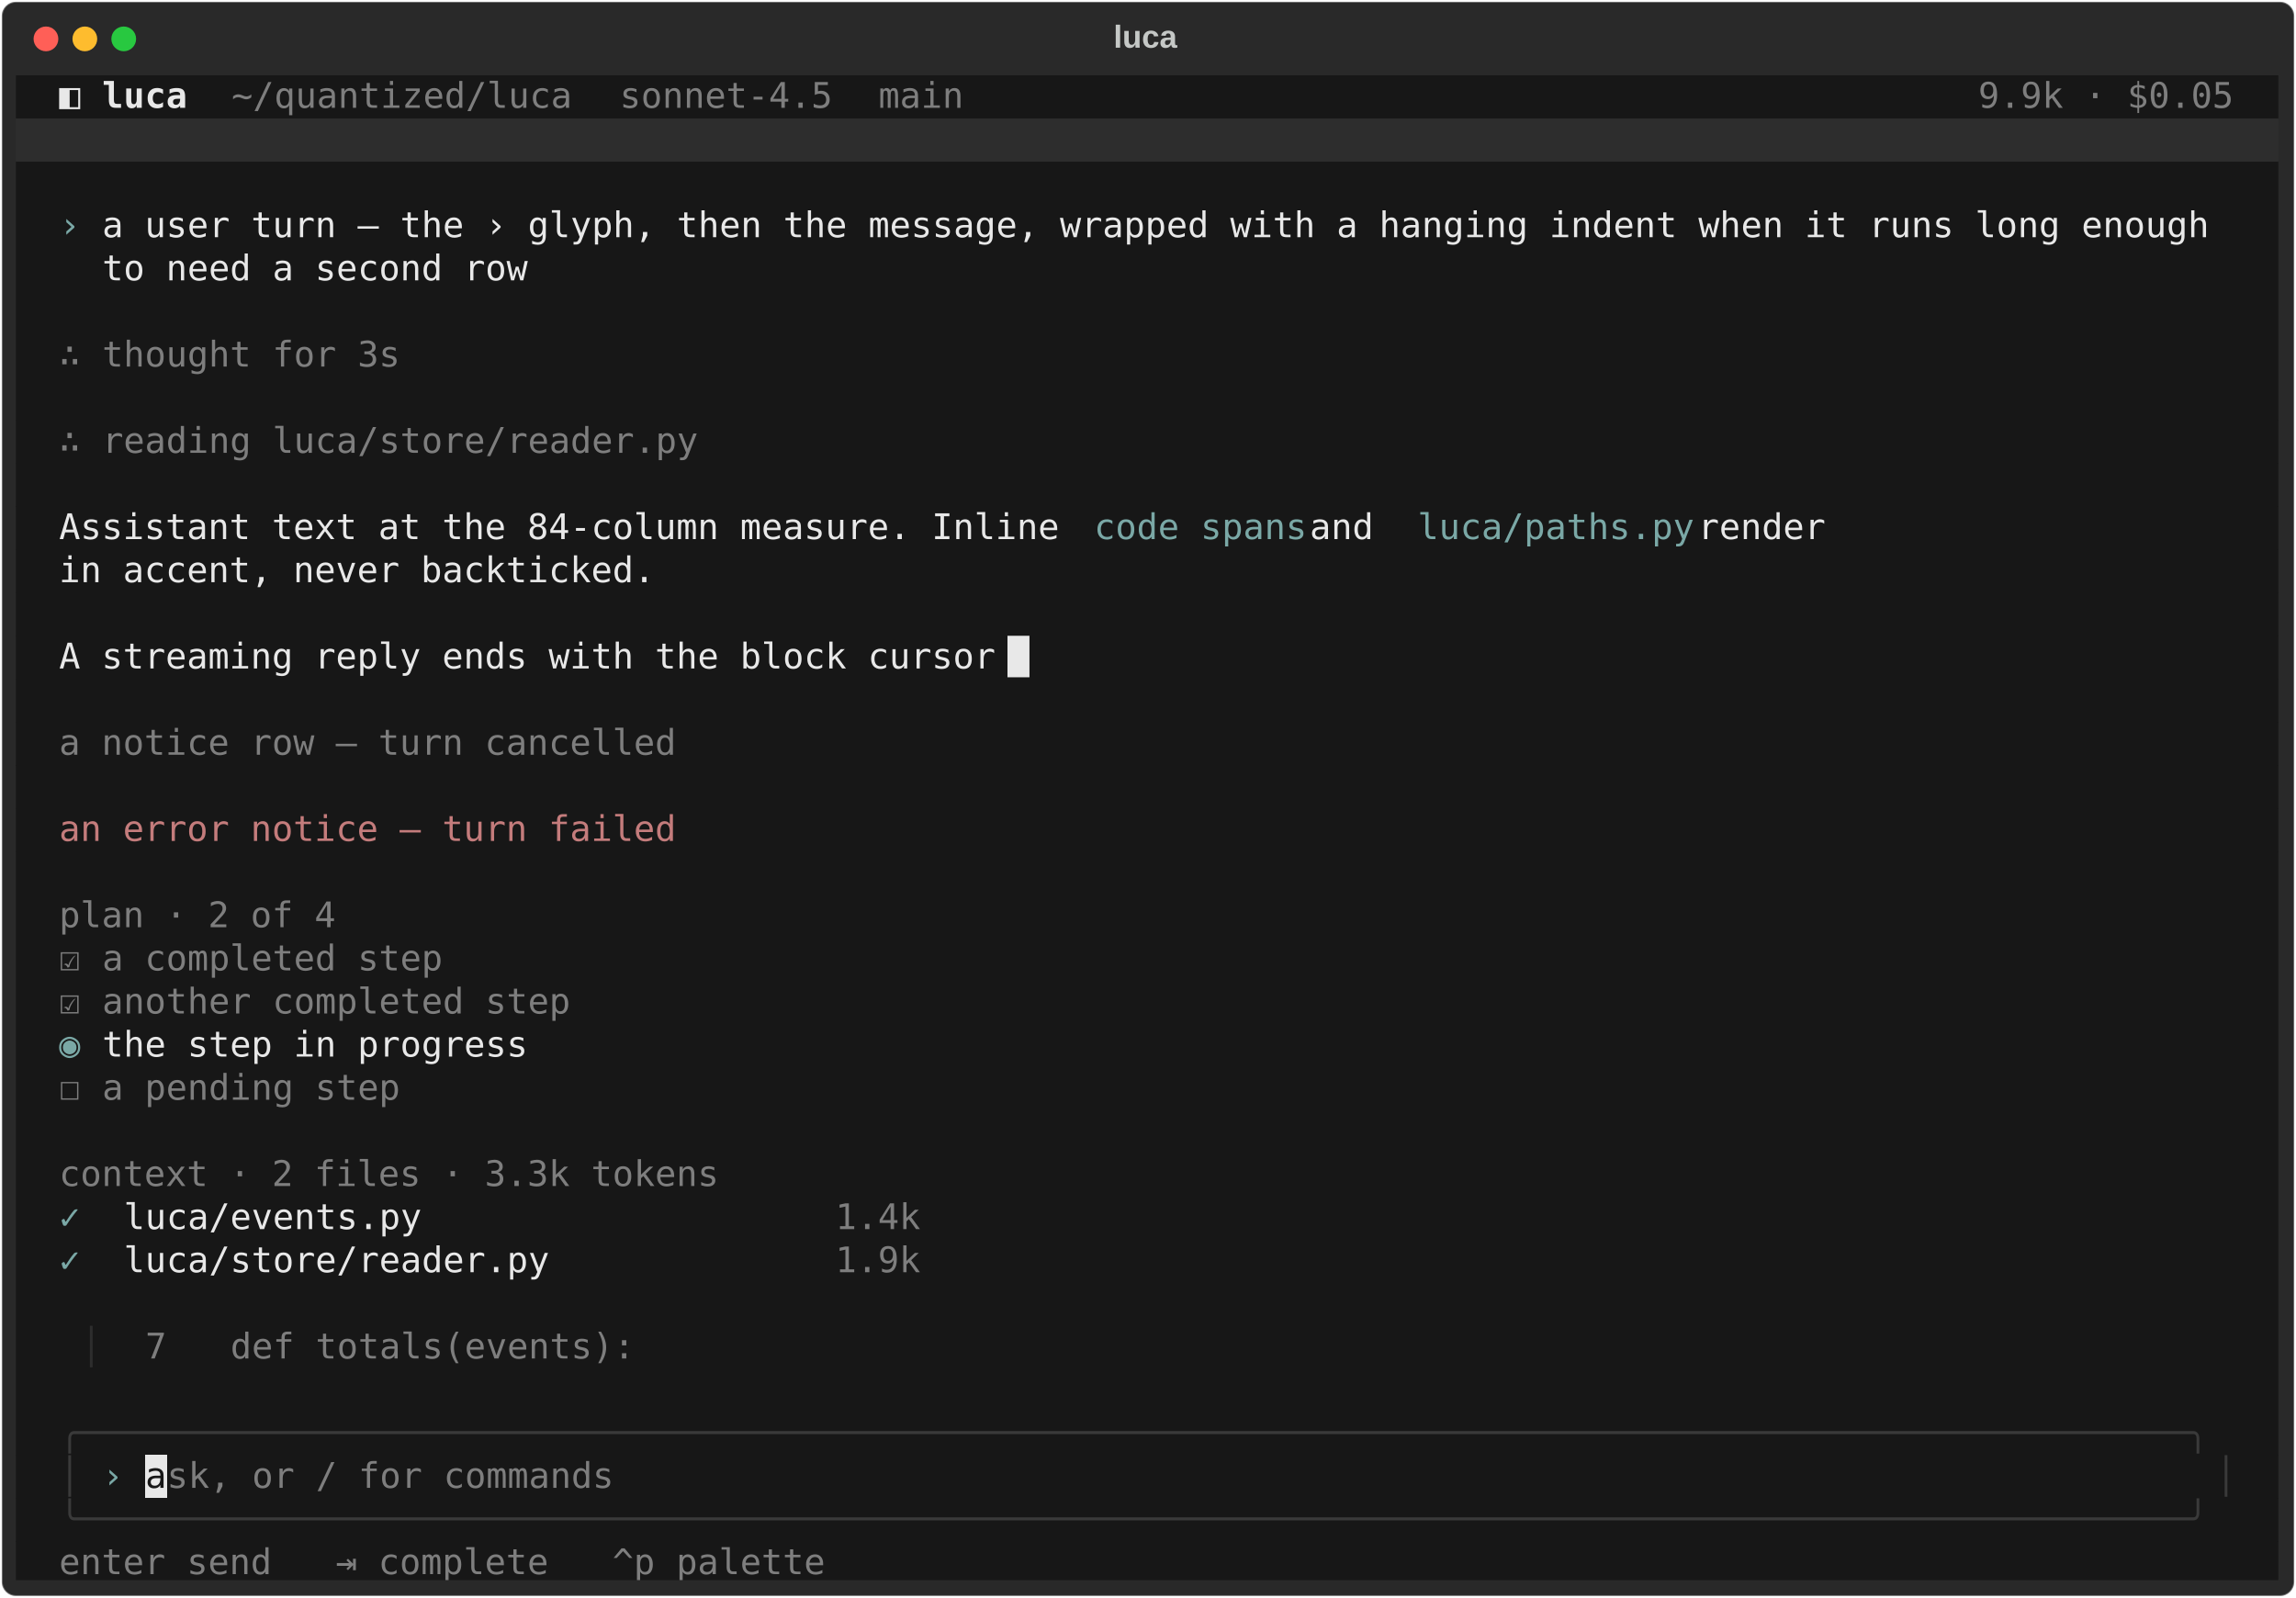
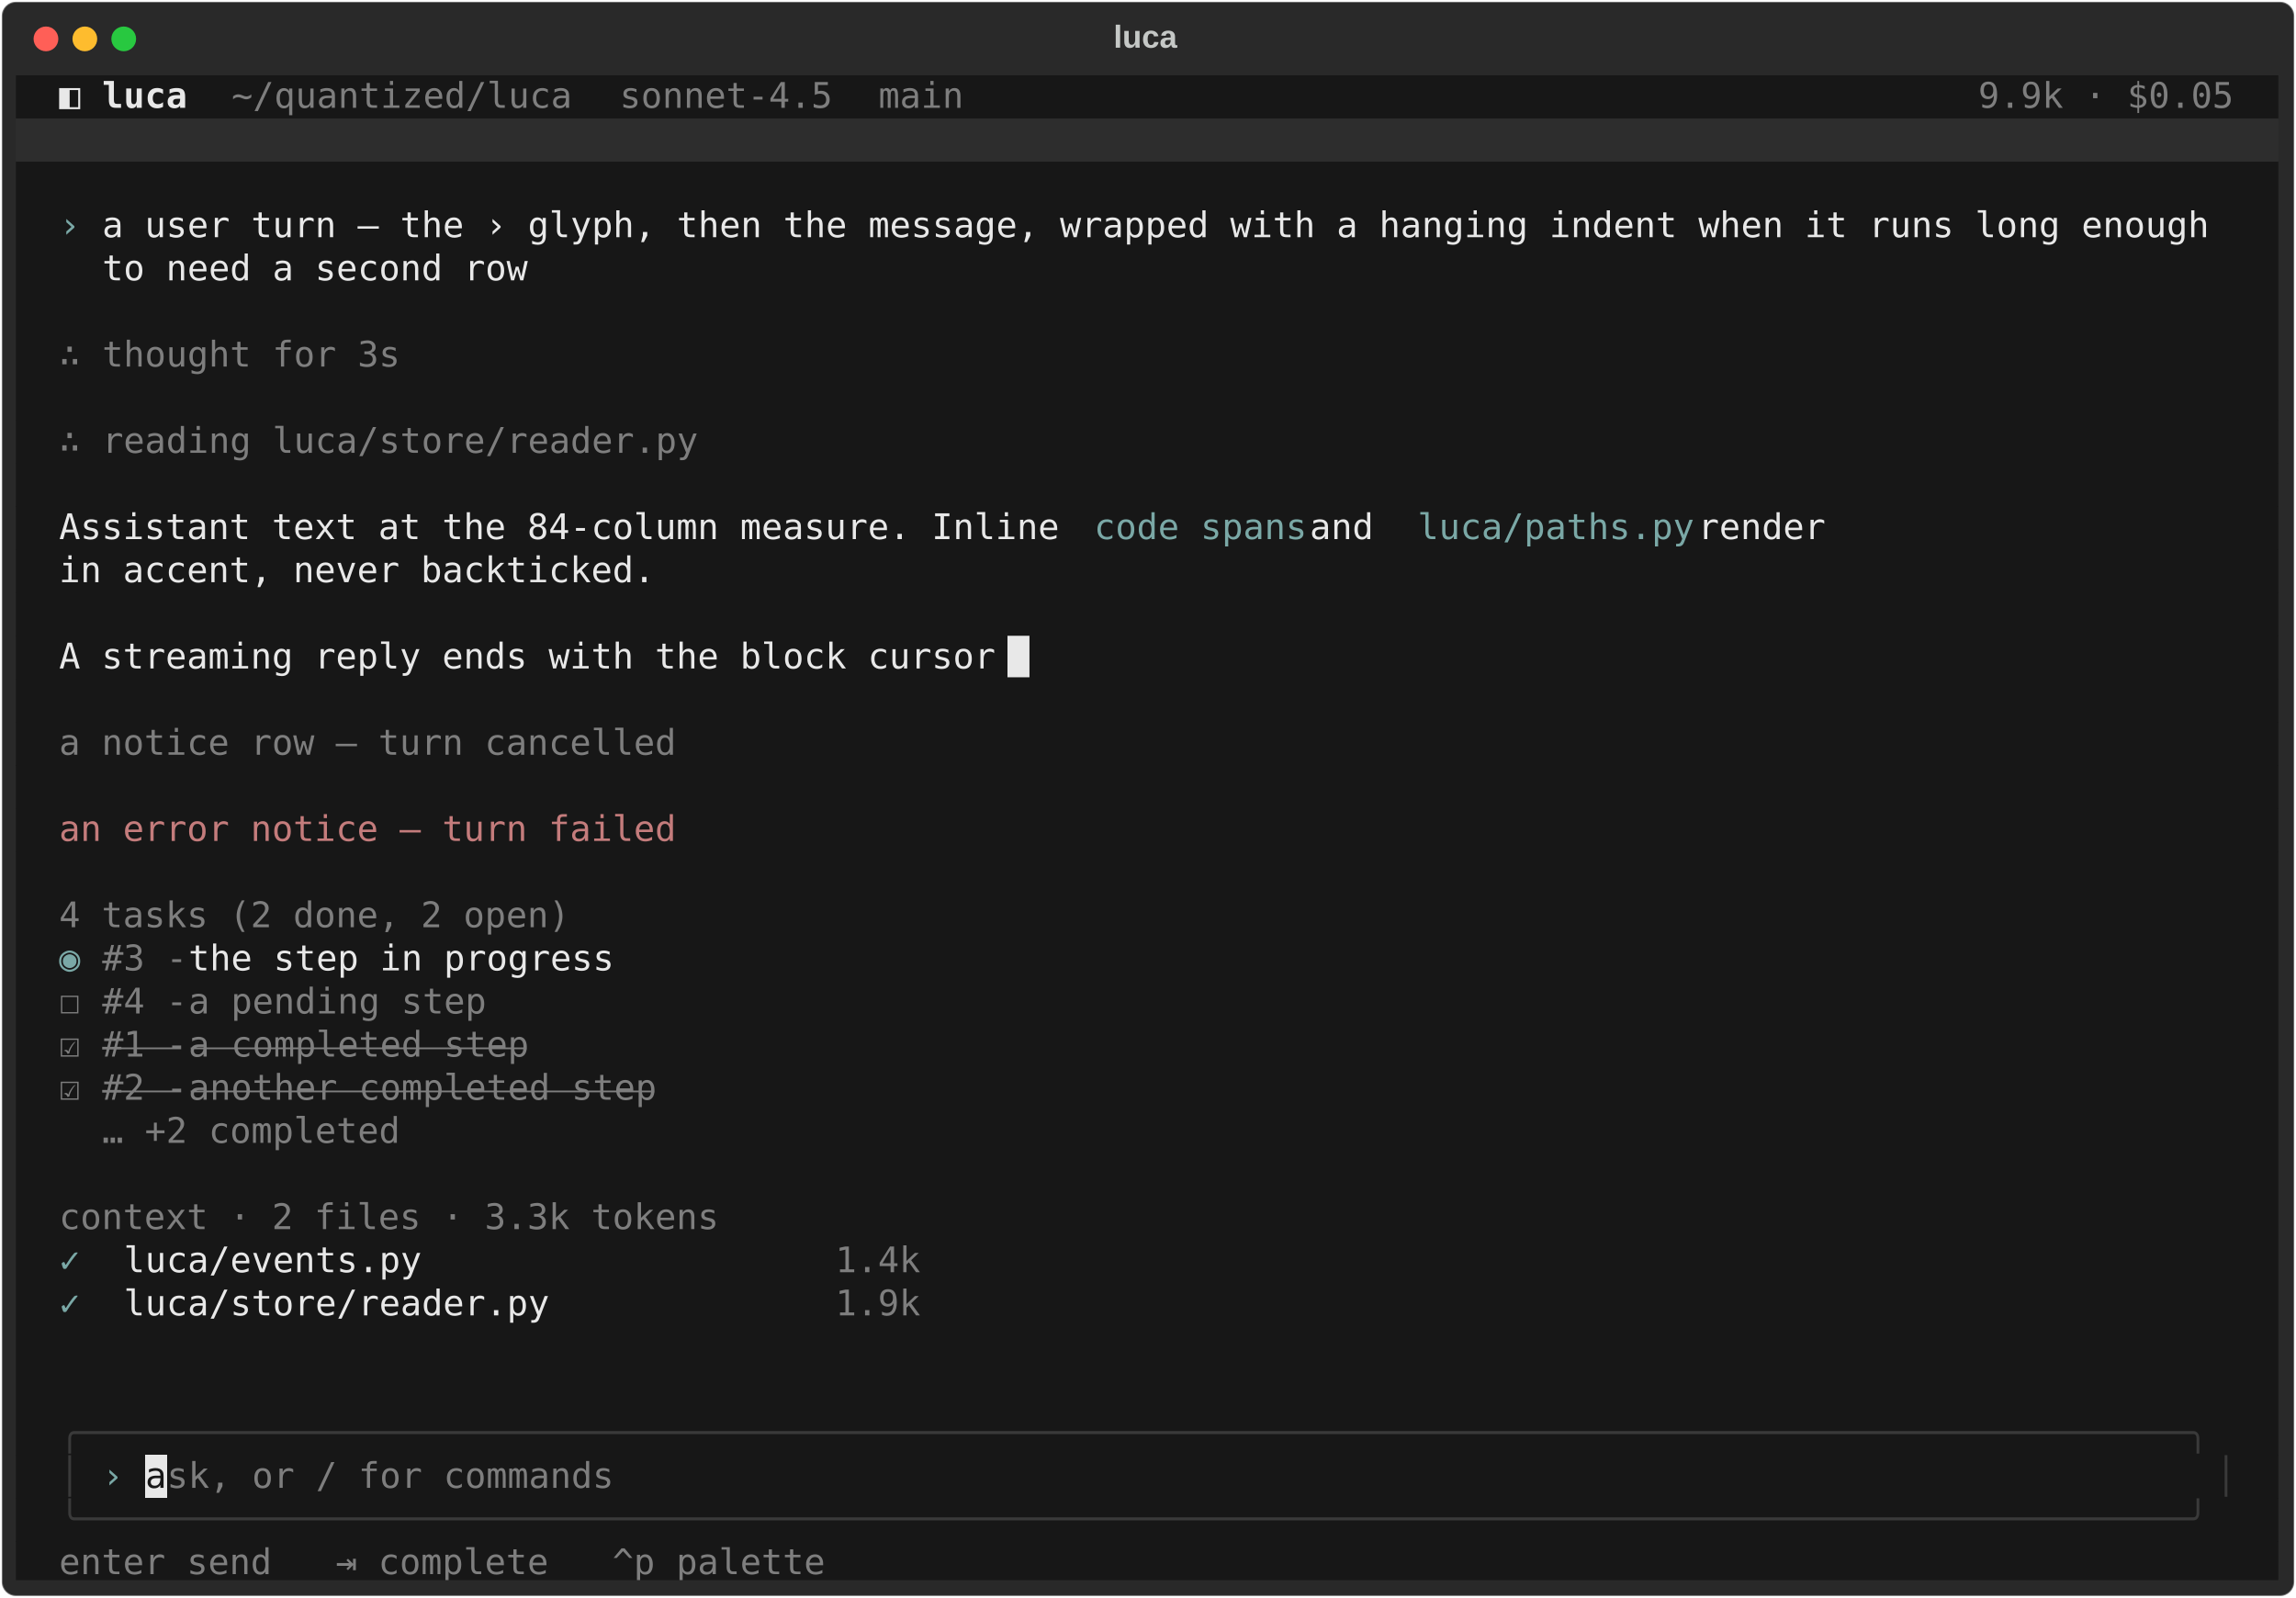
<svg xmlns="http://www.w3.org/2000/svg" class="rich-terminal" viewBox="0 0 1299 904.0">
  <style>

    @font-face {
        font-family: "Fira Code";
        src: local("FiraCode-Regular"),
                url("https://cdnjs.cloudflare.com/ajax/libs/firacode/6.2.0/woff2/FiraCode-Regular.woff2") format("woff2"),
                url("https://cdnjs.cloudflare.com/ajax/libs/firacode/6.2.0/woff/FiraCode-Regular.woff") format("woff");
        font-style: normal;
        font-weight: 400;
    }
    @font-face {
        font-family: "Fira Code";
        src: local("FiraCode-Bold"),
                url("https://cdnjs.cloudflare.com/ajax/libs/firacode/6.2.0/woff2/FiraCode-Bold.woff2") format("woff2"),
                url("https://cdnjs.cloudflare.com/ajax/libs/firacode/6.2.0/woff/FiraCode-Bold.woff") format("woff");
        font-style: bold;
        font-weight: 700;
    }

    .terminal-matrix {
        font-family: Fira Code, monospace;
        font-size: 20px;
        line-height: 24.4px;
        font-variant-east-asian: full-width;
    }

    .terminal-title {
        font-size: 18px;
        font-weight: bold;
        font-family: arial;
    }

    .terminal-r1 { fill: #c5c8c6 }
.terminal-r2 { fill: #e8e8e8 }
.terminal-r3 { fill: #e8e8e8;font-weight: bold }
.terminal-r4 { fill: #7e7e7e }
.terminal-r5 { fill: #7aa8a6 }
.terminal-r6 { fill: #c47c7c }
- .terminal-r7 { fill: #2d2d2d }
+ .terminal-r7 { fill: #7e7e7e;text-decoration: line-through; }
.terminal-r8 { fill: #3a3a3a }
.terminal-r9 { fill: #171717 }
    </style>
  <defs>
    <clipPath id="terminal-clip-terminal">
      <rect x="0" y="0" width="1280.0" height="853.0" />
    </clipPath>
    <clipPath id="terminal-line-0">
      <rect x="0" y="1.5" width="1281" height="24.65" />
    </clipPath>
    <clipPath id="terminal-line-1">
      <rect x="0" y="25.9" width="1281" height="24.65" />
    </clipPath>
    <clipPath id="terminal-line-2">
      <rect x="0" y="50.3" width="1281" height="24.65" />
    </clipPath>
    <clipPath id="terminal-line-3">
      <rect x="0" y="74.7" width="1281" height="24.65" />
    </clipPath>
    <clipPath id="terminal-line-4">
      <rect x="0" y="99.1" width="1281" height="24.65" />
    </clipPath>
    <clipPath id="terminal-line-5">
      <rect x="0" y="123.5" width="1281" height="24.65" />
    </clipPath>
    <clipPath id="terminal-line-6">
      <rect x="0" y="147.9" width="1281" height="24.65" />
    </clipPath>
    <clipPath id="terminal-line-7">
      <rect x="0" y="172.3" width="1281" height="24.65" />
    </clipPath>
    <clipPath id="terminal-line-8">
      <rect x="0" y="196.7" width="1281" height="24.65" />
    </clipPath>
    <clipPath id="terminal-line-9">
      <rect x="0" y="221.1" width="1281" height="24.65" />
    </clipPath>
    <clipPath id="terminal-line-10">
      <rect x="0" y="245.5" width="1281" height="24.65" />
    </clipPath>
    <clipPath id="terminal-line-11">
      <rect x="0" y="269.9" width="1281" height="24.65" />
    </clipPath>
    <clipPath id="terminal-line-12">
      <rect x="0" y="294.3" width="1281" height="24.65" />
    </clipPath>
    <clipPath id="terminal-line-13">
      <rect x="0" y="318.7" width="1281" height="24.65" />
    </clipPath>
    <clipPath id="terminal-line-14">
      <rect x="0" y="343.1" width="1281" height="24.65" />
    </clipPath>
    <clipPath id="terminal-line-15">
      <rect x="0" y="367.5" width="1281" height="24.65" />
    </clipPath>
    <clipPath id="terminal-line-16">
      <rect x="0" y="391.9" width="1281" height="24.65" />
    </clipPath>
    <clipPath id="terminal-line-17">
      <rect x="0" y="416.3" width="1281" height="24.65" />
    </clipPath>
    <clipPath id="terminal-line-18">
      <rect x="0" y="440.7" width="1281" height="24.65" />
    </clipPath>
    <clipPath id="terminal-line-19">
      <rect x="0" y="465.1" width="1281" height="24.65" />
    </clipPath>
    <clipPath id="terminal-line-20">
      <rect x="0" y="489.5" width="1281" height="24.65" />
    </clipPath>
    <clipPath id="terminal-line-21">
      <rect x="0" y="513.9" width="1281" height="24.65" />
    </clipPath>
    <clipPath id="terminal-line-22">
      <rect x="0" y="538.3" width="1281" height="24.65" />
    </clipPath>
    <clipPath id="terminal-line-23">
      <rect x="0" y="562.7" width="1281" height="24.65" />
    </clipPath>
    <clipPath id="terminal-line-24">
      <rect x="0" y="587.1" width="1281" height="24.65" />
    </clipPath>
    <clipPath id="terminal-line-25">
      <rect x="0" y="611.5" width="1281" height="24.65" />
    </clipPath>
    <clipPath id="terminal-line-26">
      <rect x="0" y="635.9" width="1281" height="24.65" />
    </clipPath>
    <clipPath id="terminal-line-27">
      <rect x="0" y="660.3" width="1281" height="24.65" />
    </clipPath>
    <clipPath id="terminal-line-28">
      <rect x="0" y="684.7" width="1281" height="24.65" />
    </clipPath>
    <clipPath id="terminal-line-29">
      <rect x="0" y="709.1" width="1281" height="24.65" />
    </clipPath>
    <clipPath id="terminal-line-30">
      <rect x="0" y="733.5" width="1281" height="24.65" />
    </clipPath>
    <clipPath id="terminal-line-31">
      <rect x="0" y="757.9" width="1281" height="24.65" />
    </clipPath>
    <clipPath id="terminal-line-32">
      <rect x="0" y="782.3" width="1281" height="24.65" />
    </clipPath>
    <clipPath id="terminal-line-33">
      <rect x="0" y="806.7" width="1281" height="24.65" />
    </clipPath>
  </defs>
  <rect fill="#292929" stroke="rgba(255,255,255,0.35)" stroke-width="1" x="1" y="1" width="1297" height="902" rx="8" />
  <text class="terminal-title" fill="#c5c8c6" text-anchor="middle" x="648" y="27">luca</text>
  <g transform="translate(26,22)">
    <circle cx="0" cy="0" r="7" fill="#ff5f57" />
    <circle cx="22" cy="0" r="7" fill="#febc2e" />
    <circle cx="44" cy="0" r="7" fill="#28c840" />
  </g>
  <g transform="translate(9, 41)" clip-path="url(#terminal-clip-terminal)">
    <rect fill="#171717" x="0" y="1.5" width="24.4" height="24.65" shape-rendering="crispEdges" />
    <rect fill="#171717" x="24.4" y="1.5" width="12.2" height="24.65" shape-rendering="crispEdges" />
    <rect fill="#171717" x="36.6" y="1.5" width="12.2" height="24.65" shape-rendering="crispEdges" />
    <rect fill="#171717" x="48.8" y="1.5" width="48.8" height="24.65" shape-rendering="crispEdges" />
    <rect fill="#171717" x="97.6" y="1.5" width="24.4" height="24.65" shape-rendering="crispEdges" />
    <rect fill="#171717" x="122" y="1.5" width="195.2" height="24.65" shape-rendering="crispEdges" />
    <rect fill="#171717" x="317.2" y="1.5" width="24.4" height="24.65" shape-rendering="crispEdges" />
    <rect fill="#171717" x="341.6" y="1.5" width="122" height="24.65" shape-rendering="crispEdges" />
    <rect fill="#171717" x="463.6" y="1.5" width="24.4" height="24.65" shape-rendering="crispEdges" />
    <rect fill="#171717" x="488" y="1.5" width="48.8" height="24.65" shape-rendering="crispEdges" />
    <rect fill="#171717" x="536.8" y="1.5" width="573.4" height="24.65" shape-rendering="crispEdges" />
    <rect fill="#171717" x="1110.2" y="1.5" width="146.4" height="24.65" shape-rendering="crispEdges" />
    <rect fill="#171717" x="1256.6" y="1.5" width="24.4" height="24.65" shape-rendering="crispEdges" />
    <rect fill="#2d2d2d" x="0" y="25.9" width="0" height="24.65" shape-rendering="crispEdges" />
    <rect fill="#2d2d2d" x="0" y="25.9" width="1281" height="24.65" shape-rendering="crispEdges" />
    <rect fill="#171717" x="0" y="50.3" width="1281" height="24.65" shape-rendering="crispEdges" />
    <rect fill="#171717" x="0" y="74.7" width="24.4" height="24.65" shape-rendering="crispEdges" />
    <rect fill="#171717" x="24.4" y="74.7" width="12.2" height="24.65" shape-rendering="crispEdges" />
    <rect fill="#171717" x="36.6" y="74.7" width="12.2" height="24.65" shape-rendering="crispEdges" />
    <rect fill="#171717" x="48.8" y="74.7" width="1207.8" height="24.65" shape-rendering="crispEdges" />
    <rect fill="#171717" x="1256.6" y="74.7" width="24.4" height="24.65" shape-rendering="crispEdges" />
    <rect fill="#171717" x="0" y="99.1" width="48.8" height="24.65" shape-rendering="crispEdges" />
    <rect fill="#171717" x="48.8" y="99.1" width="244" height="24.65" shape-rendering="crispEdges" />
    <rect fill="#171717" x="292.8" y="99.1" width="988.2" height="24.65" shape-rendering="crispEdges" />
    <rect fill="#171717" x="0" y="123.5" width="1281" height="24.65" shape-rendering="crispEdges" />
    <rect fill="#171717" x="0" y="147.9" width="24.4" height="24.65" shape-rendering="crispEdges" />
    <rect fill="#171717" x="24.4" y="147.9" width="12.2" height="24.65" shape-rendering="crispEdges" />
    <rect fill="#171717" x="36.6" y="147.9" width="12.2" height="24.65" shape-rendering="crispEdges" />
    <rect fill="#171717" x="48.8" y="147.9" width="170.8" height="24.65" shape-rendering="crispEdges" />
    <rect fill="#171717" x="219.6" y="147.9" width="1061.4" height="24.65" shape-rendering="crispEdges" />
    <rect fill="#171717" x="0" y="172.3" width="1281" height="24.65" shape-rendering="crispEdges" />
    <rect fill="#171717" x="0" y="196.7" width="24.4" height="24.65" shape-rendering="crispEdges" />
    <rect fill="#171717" x="24.4" y="196.7" width="12.2" height="24.65" shape-rendering="crispEdges" />
    <rect fill="#171717" x="36.6" y="196.7" width="12.2" height="24.65" shape-rendering="crispEdges" />
    <rect fill="#171717" x="48.8" y="196.7" width="341.6" height="24.65" shape-rendering="crispEdges" />
    <rect fill="#171717" x="390.4" y="196.7" width="890.6" height="24.65" shape-rendering="crispEdges" />
    <rect fill="#171717" x="0" y="221.1" width="1281" height="24.65" shape-rendering="crispEdges" />
    <rect fill="#171717" x="0" y="245.5" width="24.4" height="24.65" shape-rendering="crispEdges" />
    <rect fill="#171717" x="24.4" y="245.5" width="585.6" height="24.65" shape-rendering="crispEdges" />
    <rect fill="#171717" x="610" y="245.5" width="122" height="24.65" shape-rendering="crispEdges" />
    <rect fill="#171717" x="732" y="245.5" width="61" height="24.65" shape-rendering="crispEdges" />
    <rect fill="#171717" x="793" y="245.5" width="158.6" height="24.65" shape-rendering="crispEdges" />
    <rect fill="#171717" x="951.6" y="245.5" width="85.4" height="24.65" shape-rendering="crispEdges" />
    <rect fill="#171717" x="1037" y="245.5" width="244" height="24.65" shape-rendering="crispEdges" />
    <rect fill="#171717" x="0" y="269.9" width="24.4" height="24.65" shape-rendering="crispEdges" />
    <rect fill="#171717" x="24.4" y="269.9" width="341.6" height="24.65" shape-rendering="crispEdges" />
    <rect fill="#171717" x="366" y="269.9" width="915" height="24.65" shape-rendering="crispEdges" />
    <rect fill="#171717" x="0" y="294.3" width="1281" height="24.65" shape-rendering="crispEdges" />
    <rect fill="#171717" x="0" y="318.7" width="24.4" height="24.65" shape-rendering="crispEdges" />
    <rect fill="#171717" x="24.4" y="318.7" width="536.8" height="24.65" shape-rendering="crispEdges" />
    <rect fill="#171717" x="561.2" y="318.7" width="12.2" height="24.65" shape-rendering="crispEdges" />
    <rect fill="#171717" x="573.4" y="318.7" width="707.6" height="24.65" shape-rendering="crispEdges" />
    <rect fill="#171717" x="0" y="343.1" width="1281" height="24.65" shape-rendering="crispEdges" />
    <rect fill="#171717" x="0" y="367.5" width="24.4" height="24.65" shape-rendering="crispEdges" />
    <rect fill="#171717" x="24.4" y="367.5" width="353.8" height="24.65" shape-rendering="crispEdges" />
    <rect fill="#171717" x="378.2" y="367.5" width="902.8" height="24.65" shape-rendering="crispEdges" />
    <rect fill="#171717" x="0" y="391.9" width="1281" height="24.65" shape-rendering="crispEdges" />
    <rect fill="#171717" x="0" y="416.3" width="24.4" height="24.65" shape-rendering="crispEdges" />
    <rect fill="#171717" x="24.4" y="416.3" width="353.8" height="24.65" shape-rendering="crispEdges" />
    <rect fill="#171717" x="378.2" y="416.3" width="902.8" height="24.65" shape-rendering="crispEdges" />
    <rect fill="#171717" x="0" y="440.7" width="1281" height="24.65" shape-rendering="crispEdges" />
    <rect fill="#171717" x="0" y="465.1" width="24.4" height="24.65" shape-rendering="crispEdges" />
-     <rect fill="#171717" x="24.4" y="465.1" width="158.6" height="24.65" shape-rendering="crispEdges" />
-     <rect fill="#171717" x="183" y="465.1" width="1098" height="24.65" shape-rendering="crispEdges" />
+     <rect fill="#171717" x="24.4" y="465.1" width="292.8" height="24.65" shape-rendering="crispEdges" />
+     <rect fill="#171717" x="317.2" y="465.1" width="963.8" height="24.65" shape-rendering="crispEdges" />
    <rect fill="#171717" x="0" y="489.5" width="24.4" height="24.65" shape-rendering="crispEdges" />
    <rect fill="#171717" x="24.4" y="489.5" width="12.2" height="24.65" shape-rendering="crispEdges" />
    <rect fill="#171717" x="36.6" y="489.5" width="12.2" height="24.65" shape-rendering="crispEdges" />
-     <rect fill="#171717" x="48.8" y="489.5" width="195.2" height="24.65" shape-rendering="crispEdges" />
-     <rect fill="#171717" x="244" y="489.5" width="1037" height="24.65" shape-rendering="crispEdges" />
+     <rect fill="#171717" x="48.8" y="489.5" width="48.8" height="24.65" shape-rendering="crispEdges" />
+     <rect fill="#171717" x="97.6" y="489.5" width="256.2" height="24.65" shape-rendering="crispEdges" />
+     <rect fill="#171717" x="353.8" y="489.5" width="927.2" height="24.65" shape-rendering="crispEdges" />
    <rect fill="#171717" x="0" y="513.9" width="24.4" height="24.65" shape-rendering="crispEdges" />
    <rect fill="#171717" x="24.4" y="513.9" width="12.2" height="24.65" shape-rendering="crispEdges" />
    <rect fill="#171717" x="36.6" y="513.9" width="12.2" height="24.65" shape-rendering="crispEdges" />
-     <rect fill="#171717" x="48.8" y="513.9" width="268.4" height="24.65" shape-rendering="crispEdges" />
-     <rect fill="#171717" x="317.2" y="513.9" width="963.8" height="24.65" shape-rendering="crispEdges" />
+     <rect fill="#171717" x="48.8" y="513.9" width="48.8" height="24.65" shape-rendering="crispEdges" />
+     <rect fill="#171717" x="97.6" y="513.9" width="183" height="24.65" shape-rendering="crispEdges" />
+     <rect fill="#171717" x="280.6" y="513.9" width="1000.4" height="24.65" shape-rendering="crispEdges" />
    <rect fill="#171717" x="0" y="538.3" width="24.4" height="24.65" shape-rendering="crispEdges" />
    <rect fill="#171717" x="24.4" y="538.3" width="12.2" height="24.65" shape-rendering="crispEdges" />
    <rect fill="#171717" x="36.6" y="538.3" width="12.2" height="24.65" shape-rendering="crispEdges" />
-     <rect fill="#171717" x="48.8" y="538.3" width="244" height="24.65" shape-rendering="crispEdges" />
-     <rect fill="#171717" x="292.8" y="538.3" width="988.2" height="24.65" shape-rendering="crispEdges" />
+     <rect fill="#171717" x="48.8" y="538.3" width="48.8" height="24.65" shape-rendering="crispEdges" />
+     <rect fill="#171717" x="97.6" y="538.3" width="207.4" height="24.65" shape-rendering="crispEdges" />
+     <rect fill="#171717" x="305" y="538.3" width="976" height="24.65" shape-rendering="crispEdges" />
    <rect fill="#171717" x="0" y="562.7" width="24.4" height="24.65" shape-rendering="crispEdges" />
    <rect fill="#171717" x="24.4" y="562.7" width="12.2" height="24.65" shape-rendering="crispEdges" />
    <rect fill="#171717" x="36.6" y="562.7" width="12.2" height="24.65" shape-rendering="crispEdges" />
-     <rect fill="#171717" x="48.8" y="562.7" width="170.8" height="24.65" shape-rendering="crispEdges" />
-     <rect fill="#171717" x="219.6" y="562.7" width="1061.4" height="24.65" shape-rendering="crispEdges" />
-     <rect fill="#171717" x="0" y="587.1" width="1281" height="24.65" shape-rendering="crispEdges" />
-     <rect fill="#171717" x="0" y="611.5" width="24.4" height="24.65" shape-rendering="crispEdges" />
-     <rect fill="#171717" x="24.4" y="611.5" width="378.2" height="24.65" shape-rendering="crispEdges" />
-     <rect fill="#171717" x="402.6" y="611.5" width="878.4" height="24.65" shape-rendering="crispEdges" />
+     <rect fill="#171717" x="48.8" y="562.7" width="48.8" height="24.65" shape-rendering="crispEdges" />
+     <rect fill="#171717" x="97.6" y="562.7" width="280.6" height="24.65" shape-rendering="crispEdges" />
+     <rect fill="#171717" x="378.2" y="562.7" width="902.8" height="24.65" shape-rendering="crispEdges" />
+     <rect fill="#171717" x="0" y="587.1" width="24.4" height="24.65" shape-rendering="crispEdges" />
+     <rect fill="#171717" x="24.4" y="587.1" width="12.2" height="24.65" shape-rendering="crispEdges" />
+     <rect fill="#171717" x="36.6" y="587.1" width="12.2" height="24.65" shape-rendering="crispEdges" />
+     <rect fill="#171717" x="48.8" y="587.1" width="170.8" height="24.65" shape-rendering="crispEdges" />
+     <rect fill="#171717" x="219.6" y="587.1" width="1061.4" height="24.65" shape-rendering="crispEdges" />
+     <rect fill="#171717" x="0" y="611.5" width="1281" height="24.65" shape-rendering="crispEdges" />
    <rect fill="#171717" x="0" y="635.9" width="24.4" height="24.65" shape-rendering="crispEdges" />
-     <rect fill="#171717" x="24.4" y="635.9" width="12.2" height="24.65" shape-rendering="crispEdges" />
-     <rect fill="#171717" x="36.6" y="635.9" width="24.4" height="24.65" shape-rendering="crispEdges" />
-     <rect fill="#171717" x="61" y="635.9" width="378.2" height="24.65" shape-rendering="crispEdges" />
-     <rect fill="#171717" x="439.2" y="635.9" width="24.4" height="24.65" shape-rendering="crispEdges" />
-     <rect fill="#171717" x="463.6" y="635.9" width="48.8" height="24.65" shape-rendering="crispEdges" />
-     <rect fill="#171717" x="512.4" y="635.9" width="768.6" height="24.65" shape-rendering="crispEdges" />
+     <rect fill="#171717" x="24.4" y="635.9" width="378.2" height="24.65" shape-rendering="crispEdges" />
+     <rect fill="#171717" x="402.6" y="635.9" width="878.4" height="24.65" shape-rendering="crispEdges" />
    <rect fill="#171717" x="0" y="660.3" width="24.4" height="24.65" shape-rendering="crispEdges" />
    <rect fill="#171717" x="24.4" y="660.3" width="12.2" height="24.65" shape-rendering="crispEdges" />
    <rect fill="#171717" x="36.6" y="660.3" width="24.4" height="24.65" shape-rendering="crispEdges" />
    <rect fill="#171717" x="61" y="660.3" width="378.2" height="24.65" shape-rendering="crispEdges" />
    <rect fill="#171717" x="439.2" y="660.3" width="24.4" height="24.65" shape-rendering="crispEdges" />
    <rect fill="#171717" x="463.6" y="660.3" width="48.8" height="24.65" shape-rendering="crispEdges" />
    <rect fill="#171717" x="512.4" y="660.3" width="768.6" height="24.65" shape-rendering="crispEdges" />
-     <rect fill="#171717" x="0" y="684.7" width="1281" height="24.65" shape-rendering="crispEdges" />
-     <rect fill="#171717" x="0" y="709.1" width="36.6" height="24.65" shape-rendering="crispEdges" />
-     <rect fill="#171717" x="36.6" y="709.1" width="12.2" height="24.65" shape-rendering="crispEdges" />
-     <rect fill="#171717" x="48.8" y="709.1" width="24.4" height="24.65" shape-rendering="crispEdges" />
-     <rect fill="#171717" x="73.2" y="709.1" width="329.4" height="24.65" shape-rendering="crispEdges" />
-     <rect fill="#171717" x="402.6" y="709.1" width="878.4" height="24.65" shape-rendering="crispEdges" />
+     <rect fill="#171717" x="0" y="684.7" width="24.4" height="24.65" shape-rendering="crispEdges" />
+     <rect fill="#171717" x="24.4" y="684.7" width="12.2" height="24.65" shape-rendering="crispEdges" />
+     <rect fill="#171717" x="36.6" y="684.7" width="24.4" height="24.65" shape-rendering="crispEdges" />
+     <rect fill="#171717" x="61" y="684.7" width="378.2" height="24.65" shape-rendering="crispEdges" />
+     <rect fill="#171717" x="439.2" y="684.7" width="24.4" height="24.65" shape-rendering="crispEdges" />
+     <rect fill="#171717" x="463.6" y="684.7" width="48.8" height="24.65" shape-rendering="crispEdges" />
+     <rect fill="#171717" x="512.4" y="684.7" width="768.6" height="24.65" shape-rendering="crispEdges" />
+     <rect fill="#171717" x="0" y="709.1" width="1281" height="24.65" shape-rendering="crispEdges" />
    <rect fill="#171717" x="0" y="733.5" width="1281" height="24.65" shape-rendering="crispEdges" />
    <rect fill="#171717" x="0" y="757.9" width="24.4" height="24.65" shape-rendering="crispEdges" />
    <rect fill="#171717" x="24.4" y="757.9" width="1232.2" height="24.65" shape-rendering="crispEdges" />
    <rect fill="#171717" x="1256.6" y="757.9" width="24.4" height="24.65" shape-rendering="crispEdges" />
    <rect fill="#171717" x="0" y="782.3" width="24.4" height="24.65" shape-rendering="crispEdges" />
    <rect fill="#171717" x="24.4" y="782.3" width="12.2" height="24.65" shape-rendering="crispEdges" />
    <rect fill="#171717" x="36.6" y="782.3" width="12.2" height="24.65" shape-rendering="crispEdges" />
    <rect fill="#171717" x="48.8" y="782.3" width="12.2" height="24.65" shape-rendering="crispEdges" />
    <rect fill="#171717" x="61" y="782.3" width="12.2" height="24.65" shape-rendering="crispEdges" />
    <rect fill="#e8e8e8" x="73.2" y="782.3" width="12.2" height="24.65" shape-rendering="crispEdges" />
    <rect fill="#171717" x="85.4" y="782.3" width="256.2" height="24.65" shape-rendering="crispEdges" />
    <rect fill="#171717" x="341.6" y="782.3" width="902.8" height="24.65" shape-rendering="crispEdges" />
    <rect fill="#171717" x="1244.4" y="782.3" width="12.2" height="24.65" shape-rendering="crispEdges" />
    <rect fill="#171717" x="1256.6" y="782.3" width="24.4" height="24.65" shape-rendering="crispEdges" />
    <rect fill="#171717" x="0" y="806.7" width="24.4" height="24.65" shape-rendering="crispEdges" />
    <rect fill="#171717" x="24.4" y="806.7" width="1232.2" height="24.65" shape-rendering="crispEdges" />
    <rect fill="#171717" x="1256.6" y="806.7" width="24.4" height="24.65" shape-rendering="crispEdges" />
    <rect fill="#171717" x="0" y="831.1" width="24.4" height="24.65" shape-rendering="crispEdges" />
    <rect fill="#171717" x="24.4" y="831.1" width="439.2" height="24.65" shape-rendering="crispEdges" />
    <rect fill="#171717" x="463.6" y="831.1" width="817.4" height="24.65" shape-rendering="crispEdges" />
    <g class="terminal-matrix">
      <text class="terminal-r2" x="24.4" y="20" textLength="12.2" clip-path="url(#terminal-line-0)">◧</text>
      <text class="terminal-r3" x="48.8" y="20" textLength="48.8" clip-path="url(#terminal-line-0)">luca</text>
      <text class="terminal-r4" x="122" y="20" textLength="195.2" clip-path="url(#terminal-line-0)">~/quantized/luca</text>
      <text class="terminal-r4" x="341.6" y="20" textLength="122" clip-path="url(#terminal-line-0)">sonnet-4.5</text>
      <text class="terminal-r4" x="488" y="20" textLength="48.8" clip-path="url(#terminal-line-0)">main</text>
      <text class="terminal-r4" x="1110.2" y="20" textLength="146.4" clip-path="url(#terminal-line-0)">9.9k · $0.05</text>
      <text class="terminal-r1" x="1281" y="20" textLength="12.2" clip-path="url(#terminal-line-0)">
</text>
      <text class="terminal-r1" x="1281" y="44.4" textLength="12.2" clip-path="url(#terminal-line-1)">
</text>
      <text class="terminal-r1" x="1281" y="68.8" textLength="12.2" clip-path="url(#terminal-line-2)">
</text>
      <text class="terminal-r5" x="24.4" y="93.2" textLength="12.2" clip-path="url(#terminal-line-3)">›</text>
      <text class="terminal-r2" x="48.8" y="93.2" textLength="1207.8" clip-path="url(#terminal-line-3)">a user turn — the › glyph, then the message, wrapped with a hanging indent when it runs long enough</text>
      <text class="terminal-r1" x="1281" y="93.2" textLength="12.2" clip-path="url(#terminal-line-3)">
</text>
      <text class="terminal-r2" x="48.8" y="117.6" textLength="244" clip-path="url(#terminal-line-4)">to need a second row</text>
      <text class="terminal-r1" x="1281" y="117.6" textLength="12.2" clip-path="url(#terminal-line-4)">
</text>
      <text class="terminal-r1" x="1281" y="142" textLength="12.2" clip-path="url(#terminal-line-5)">
</text>
      <text class="terminal-r4" x="24.4" y="166.4" textLength="12.2" clip-path="url(#terminal-line-6)">∴</text>
      <text class="terminal-r4" x="48.8" y="166.4" textLength="170.8" clip-path="url(#terminal-line-6)">thought for 3s</text>
      <text class="terminal-r1" x="1281" y="166.4" textLength="12.2" clip-path="url(#terminal-line-6)">
</text>
      <text class="terminal-r1" x="1281" y="190.8" textLength="12.2" clip-path="url(#terminal-line-7)">
</text>
      <text class="terminal-r4" x="24.4" y="215.2" textLength="12.2" clip-path="url(#terminal-line-8)">∴</text>
      <text class="terminal-r4" x="48.8" y="215.2" textLength="341.6" clip-path="url(#terminal-line-8)">reading luca/store/reader.py</text>
      <text class="terminal-r1" x="1281" y="215.2" textLength="12.2" clip-path="url(#terminal-line-8)">
</text>
      <text class="terminal-r1" x="1281" y="239.6" textLength="12.2" clip-path="url(#terminal-line-9)">
</text>
      <text class="terminal-r2" x="24.4" y="264" textLength="585.6" clip-path="url(#terminal-line-10)">Assistant text at the 84-column measure. Inline </text>
      <text class="terminal-r5" x="610" y="264" textLength="122" clip-path="url(#terminal-line-10)">code spans</text>
      <text class="terminal-r2" x="732" y="264" textLength="61" clip-path="url(#terminal-line-10)"> and </text>
      <text class="terminal-r5" x="793" y="264" textLength="158.6" clip-path="url(#terminal-line-10)">luca/paths.py</text>
      <text class="terminal-r2" x="951.6" y="264" textLength="85.4" clip-path="url(#terminal-line-10)"> render</text>
      <text class="terminal-r1" x="1281" y="264" textLength="12.2" clip-path="url(#terminal-line-10)">
</text>
      <text class="terminal-r2" x="24.4" y="288.4" textLength="341.6" clip-path="url(#terminal-line-11)">in accent, never backticked.</text>
      <text class="terminal-r1" x="1281" y="288.4" textLength="12.2" clip-path="url(#terminal-line-11)">
</text>
      <text class="terminal-r1" x="1281" y="312.8" textLength="12.2" clip-path="url(#terminal-line-12)">
</text>
      <text class="terminal-r2" x="24.4" y="337.2" textLength="536.8" clip-path="url(#terminal-line-13)">A streaming reply ends with the block cursor</text>
      <text class="terminal-r2" x="561.2" y="337.2" textLength="12.2" clip-path="url(#terminal-line-13)">█</text>
      <text class="terminal-r1" x="1281" y="337.2" textLength="12.2" clip-path="url(#terminal-line-13)">
</text>
      <text class="terminal-r1" x="1281" y="361.6" textLength="12.2" clip-path="url(#terminal-line-14)">
</text>
      <text class="terminal-r4" x="24.4" y="386" textLength="353.8" clip-path="url(#terminal-line-15)">a notice row — turn cancelled</text>
      <text class="terminal-r1" x="1281" y="386" textLength="12.2" clip-path="url(#terminal-line-15)">
</text>
      <text class="terminal-r1" x="1281" y="410.4" textLength="12.2" clip-path="url(#terminal-line-16)">
</text>
      <text class="terminal-r6" x="24.4" y="434.8" textLength="353.8" clip-path="url(#terminal-line-17)">an error notice — turn failed</text>
      <text class="terminal-r1" x="1281" y="434.8" textLength="12.2" clip-path="url(#terminal-line-17)">
</text>
      <text class="terminal-r1" x="1281" y="459.2" textLength="12.2" clip-path="url(#terminal-line-18)">
</text>
-       <text class="terminal-r4" x="24.4" y="483.6" textLength="158.6" clip-path="url(#terminal-line-19)">plan · 2 of 4</text>
+       <text class="terminal-r4" x="24.4" y="483.6" textLength="292.8" clip-path="url(#terminal-line-19)">4 tasks (2 done, 2 open)</text>
      <text class="terminal-r1" x="1281" y="483.6" textLength="12.2" clip-path="url(#terminal-line-19)">
</text>
-       <text class="terminal-r4" x="24.4" y="508" textLength="12.2" clip-path="url(#terminal-line-20)">☑</text>
-       <text class="terminal-r4" x="48.8" y="508" textLength="195.2" clip-path="url(#terminal-line-20)">a completed step</text>
+       <text class="terminal-r5" x="24.4" y="508" textLength="12.2" clip-path="url(#terminal-line-20)">◉</text>
+       <text class="terminal-r4" x="48.8" y="508" textLength="48.8" clip-path="url(#terminal-line-20)">#3 -</text>
+       <text class="terminal-r2" x="97.6" y="508" textLength="256.2" clip-path="url(#terminal-line-20)"> the step in progress</text>
      <text class="terminal-r1" x="1281" y="508" textLength="12.2" clip-path="url(#terminal-line-20)">
</text>
-       <text class="terminal-r4" x="24.4" y="532.4" textLength="12.2" clip-path="url(#terminal-line-21)">☑</text>
-       <text class="terminal-r4" x="48.8" y="532.4" textLength="268.4" clip-path="url(#terminal-line-21)">another completed step</text>
+       <text class="terminal-r4" x="24.4" y="532.4" textLength="12.2" clip-path="url(#terminal-line-21)">☐</text>
+       <text class="terminal-r4" x="48.8" y="532.4" textLength="48.8" clip-path="url(#terminal-line-21)">#4 -</text>
+       <text class="terminal-r4" x="97.6" y="532.4" textLength="183" clip-path="url(#terminal-line-21)"> a pending step</text>
      <text class="terminal-r1" x="1281" y="532.4" textLength="12.2" clip-path="url(#terminal-line-21)">
</text>
-       <text class="terminal-r5" x="24.4" y="556.8" textLength="12.2" clip-path="url(#terminal-line-22)">◉</text>
-       <text class="terminal-r2" x="48.8" y="556.8" textLength="244" clip-path="url(#terminal-line-22)">the step in progress</text>
+       <text class="terminal-r4" x="24.4" y="556.8" textLength="12.2" clip-path="url(#terminal-line-22)">☑</text>
+       <text class="terminal-r7" x="48.8" y="556.8" textLength="48.8" clip-path="url(#terminal-line-22)">#1 -</text>
+       <text class="terminal-r7" x="97.6" y="556.8" textLength="207.4" clip-path="url(#terminal-line-22)"> a completed step</text>
      <text class="terminal-r1" x="1281" y="556.8" textLength="12.2" clip-path="url(#terminal-line-22)">
</text>
-       <text class="terminal-r4" x="24.4" y="581.2" textLength="12.2" clip-path="url(#terminal-line-23)">☐</text>
-       <text class="terminal-r4" x="48.8" y="581.2" textLength="170.8" clip-path="url(#terminal-line-23)">a pending step</text>
+       <text class="terminal-r4" x="24.4" y="581.2" textLength="12.2" clip-path="url(#terminal-line-23)">☑</text>
+       <text class="terminal-r7" x="48.8" y="581.2" textLength="48.8" clip-path="url(#terminal-line-23)">#2 -</text>
+       <text class="terminal-r7" x="97.6" y="581.2" textLength="280.6" clip-path="url(#terminal-line-23)"> another completed step</text>
      <text class="terminal-r1" x="1281" y="581.2" textLength="12.2" clip-path="url(#terminal-line-23)">
</text>
+       <text class="terminal-r4" x="48.8" y="605.6" textLength="170.8" clip-path="url(#terminal-line-24)">… +2 completed</text>
      <text class="terminal-r1" x="1281" y="605.6" textLength="12.2" clip-path="url(#terminal-line-24)">
</text>
-       <text class="terminal-r4" x="24.4" y="630" textLength="378.2" clip-path="url(#terminal-line-25)">context · 2 files · 3.3k tokens</text>
      <text class="terminal-r1" x="1281" y="630" textLength="12.2" clip-path="url(#terminal-line-25)">
</text>
-       <text class="terminal-r5" x="24.4" y="654.4" textLength="12.2" clip-path="url(#terminal-line-26)">✓</text>
-       <text class="terminal-r2" x="61" y="654.4" textLength="378.2" clip-path="url(#terminal-line-26)">luca/events.py                 </text>
-       <text class="terminal-r4" x="463.6" y="654.4" textLength="48.8" clip-path="url(#terminal-line-26)">1.4k</text>
+       <text class="terminal-r4" x="24.4" y="654.4" textLength="378.2" clip-path="url(#terminal-line-26)">context · 2 files · 3.3k tokens</text>
      <text class="terminal-r1" x="1281" y="654.4" textLength="12.2" clip-path="url(#terminal-line-26)">
</text>
      <text class="terminal-r5" x="24.4" y="678.8" textLength="12.2" clip-path="url(#terminal-line-27)">✓</text>
-       <text class="terminal-r2" x="61" y="678.8" textLength="378.2" clip-path="url(#terminal-line-27)">luca/store/reader.py           </text>
-       <text class="terminal-r4" x="463.6" y="678.8" textLength="48.8" clip-path="url(#terminal-line-27)">1.9k</text>
+       <text class="terminal-r2" x="61" y="678.8" textLength="378.2" clip-path="url(#terminal-line-27)">luca/events.py                 </text>
+       <text class="terminal-r4" x="463.6" y="678.8" textLength="48.8" clip-path="url(#terminal-line-27)">1.4k</text>
      <text class="terminal-r1" x="1281" y="678.8" textLength="12.2" clip-path="url(#terminal-line-27)">
</text>
+       <text class="terminal-r5" x="24.4" y="703.2" textLength="12.2" clip-path="url(#terminal-line-28)">✓</text>
+       <text class="terminal-r2" x="61" y="703.2" textLength="378.2" clip-path="url(#terminal-line-28)">luca/store/reader.py           </text>
+       <text class="terminal-r4" x="463.6" y="703.2" textLength="48.8" clip-path="url(#terminal-line-28)">1.9k</text>
      <text class="terminal-r1" x="1281" y="703.2" textLength="12.2" clip-path="url(#terminal-line-28)">
</text>
-       <text class="terminal-r7" x="36.6" y="727.6" textLength="12.2" clip-path="url(#terminal-line-29)">│</text>
-       <text class="terminal-r4" x="73.2" y="727.6" textLength="329.4" clip-path="url(#terminal-line-29)">    7   def totals(events):</text>
      <text class="terminal-r1" x="1281" y="727.6" textLength="12.2" clip-path="url(#terminal-line-29)">
</text>
      <text class="terminal-r1" x="1281" y="752" textLength="12.2" clip-path="url(#terminal-line-30)">
</text>
      <text class="terminal-r8" x="24.4" y="776.4" textLength="1232.2" clip-path="url(#terminal-line-31)">╭───────────────────────────────────────────────────────────────────────────────────────────────────╮</text>
      <text class="terminal-r1" x="1281" y="776.4" textLength="12.2" clip-path="url(#terminal-line-31)">
</text>
      <text class="terminal-r8" x="24.4" y="800.8" textLength="12.2" clip-path="url(#terminal-line-32)">│</text>
      <text class="terminal-r5" x="48.8" y="800.8" textLength="12.2" clip-path="url(#terminal-line-32)">›</text>
      <text class="terminal-r9" x="73.2" y="800.8" textLength="12.2" clip-path="url(#terminal-line-32)">a</text>
      <text class="terminal-r4" x="85.4" y="800.8" textLength="256.2" clip-path="url(#terminal-line-32)">sk, or / for commands</text>
      <text class="terminal-r8" x="1244.4" y="800.8" textLength="12.2" clip-path="url(#terminal-line-32)">│</text>
      <text class="terminal-r1" x="1281" y="800.8" textLength="12.2" clip-path="url(#terminal-line-32)">
</text>
      <text class="terminal-r8" x="24.4" y="825.2" textLength="1232.2" clip-path="url(#terminal-line-33)">╰───────────────────────────────────────────────────────────────────────────────────────────────────╯</text>
      <text class="terminal-r1" x="1281" y="825.2" textLength="12.2" clip-path="url(#terminal-line-33)">
</text>
      <text class="terminal-r4" x="24.4" y="849.6" textLength="439.2" clip-path="url(#terminal-line-34)">enter send   ⇥ complete   ^p palette</text>
    </g>
  </g>
</svg>
